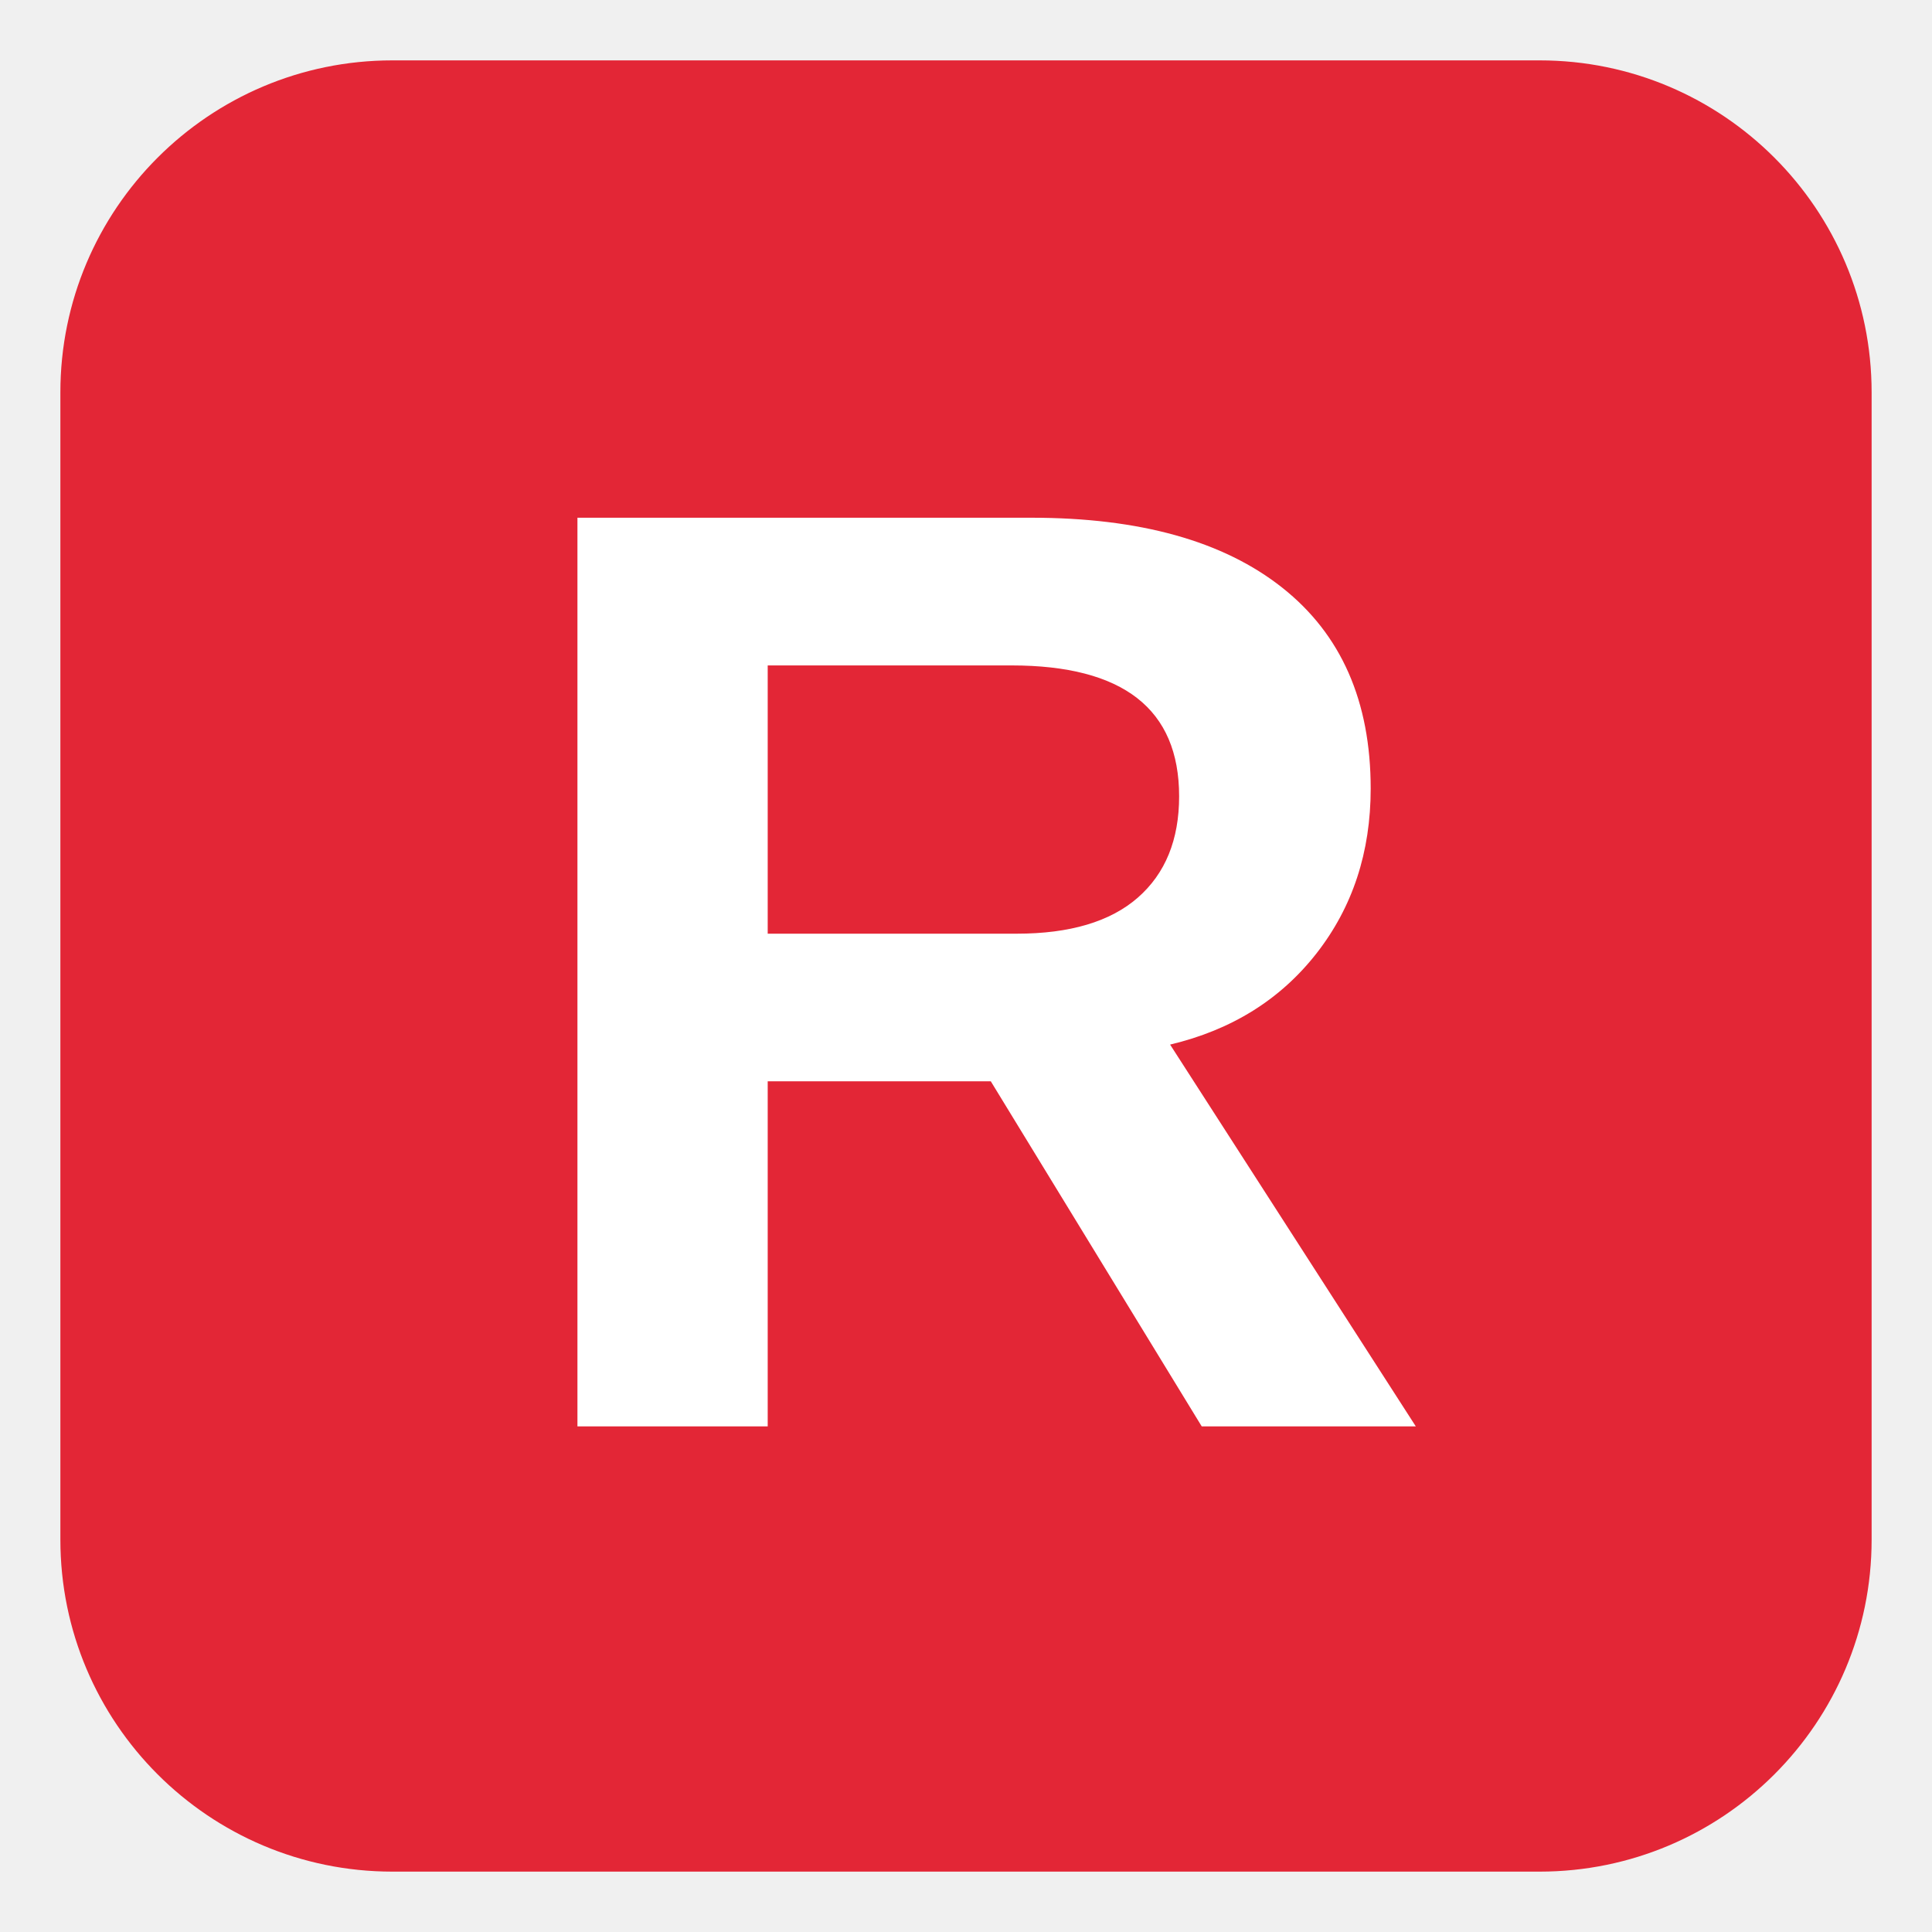
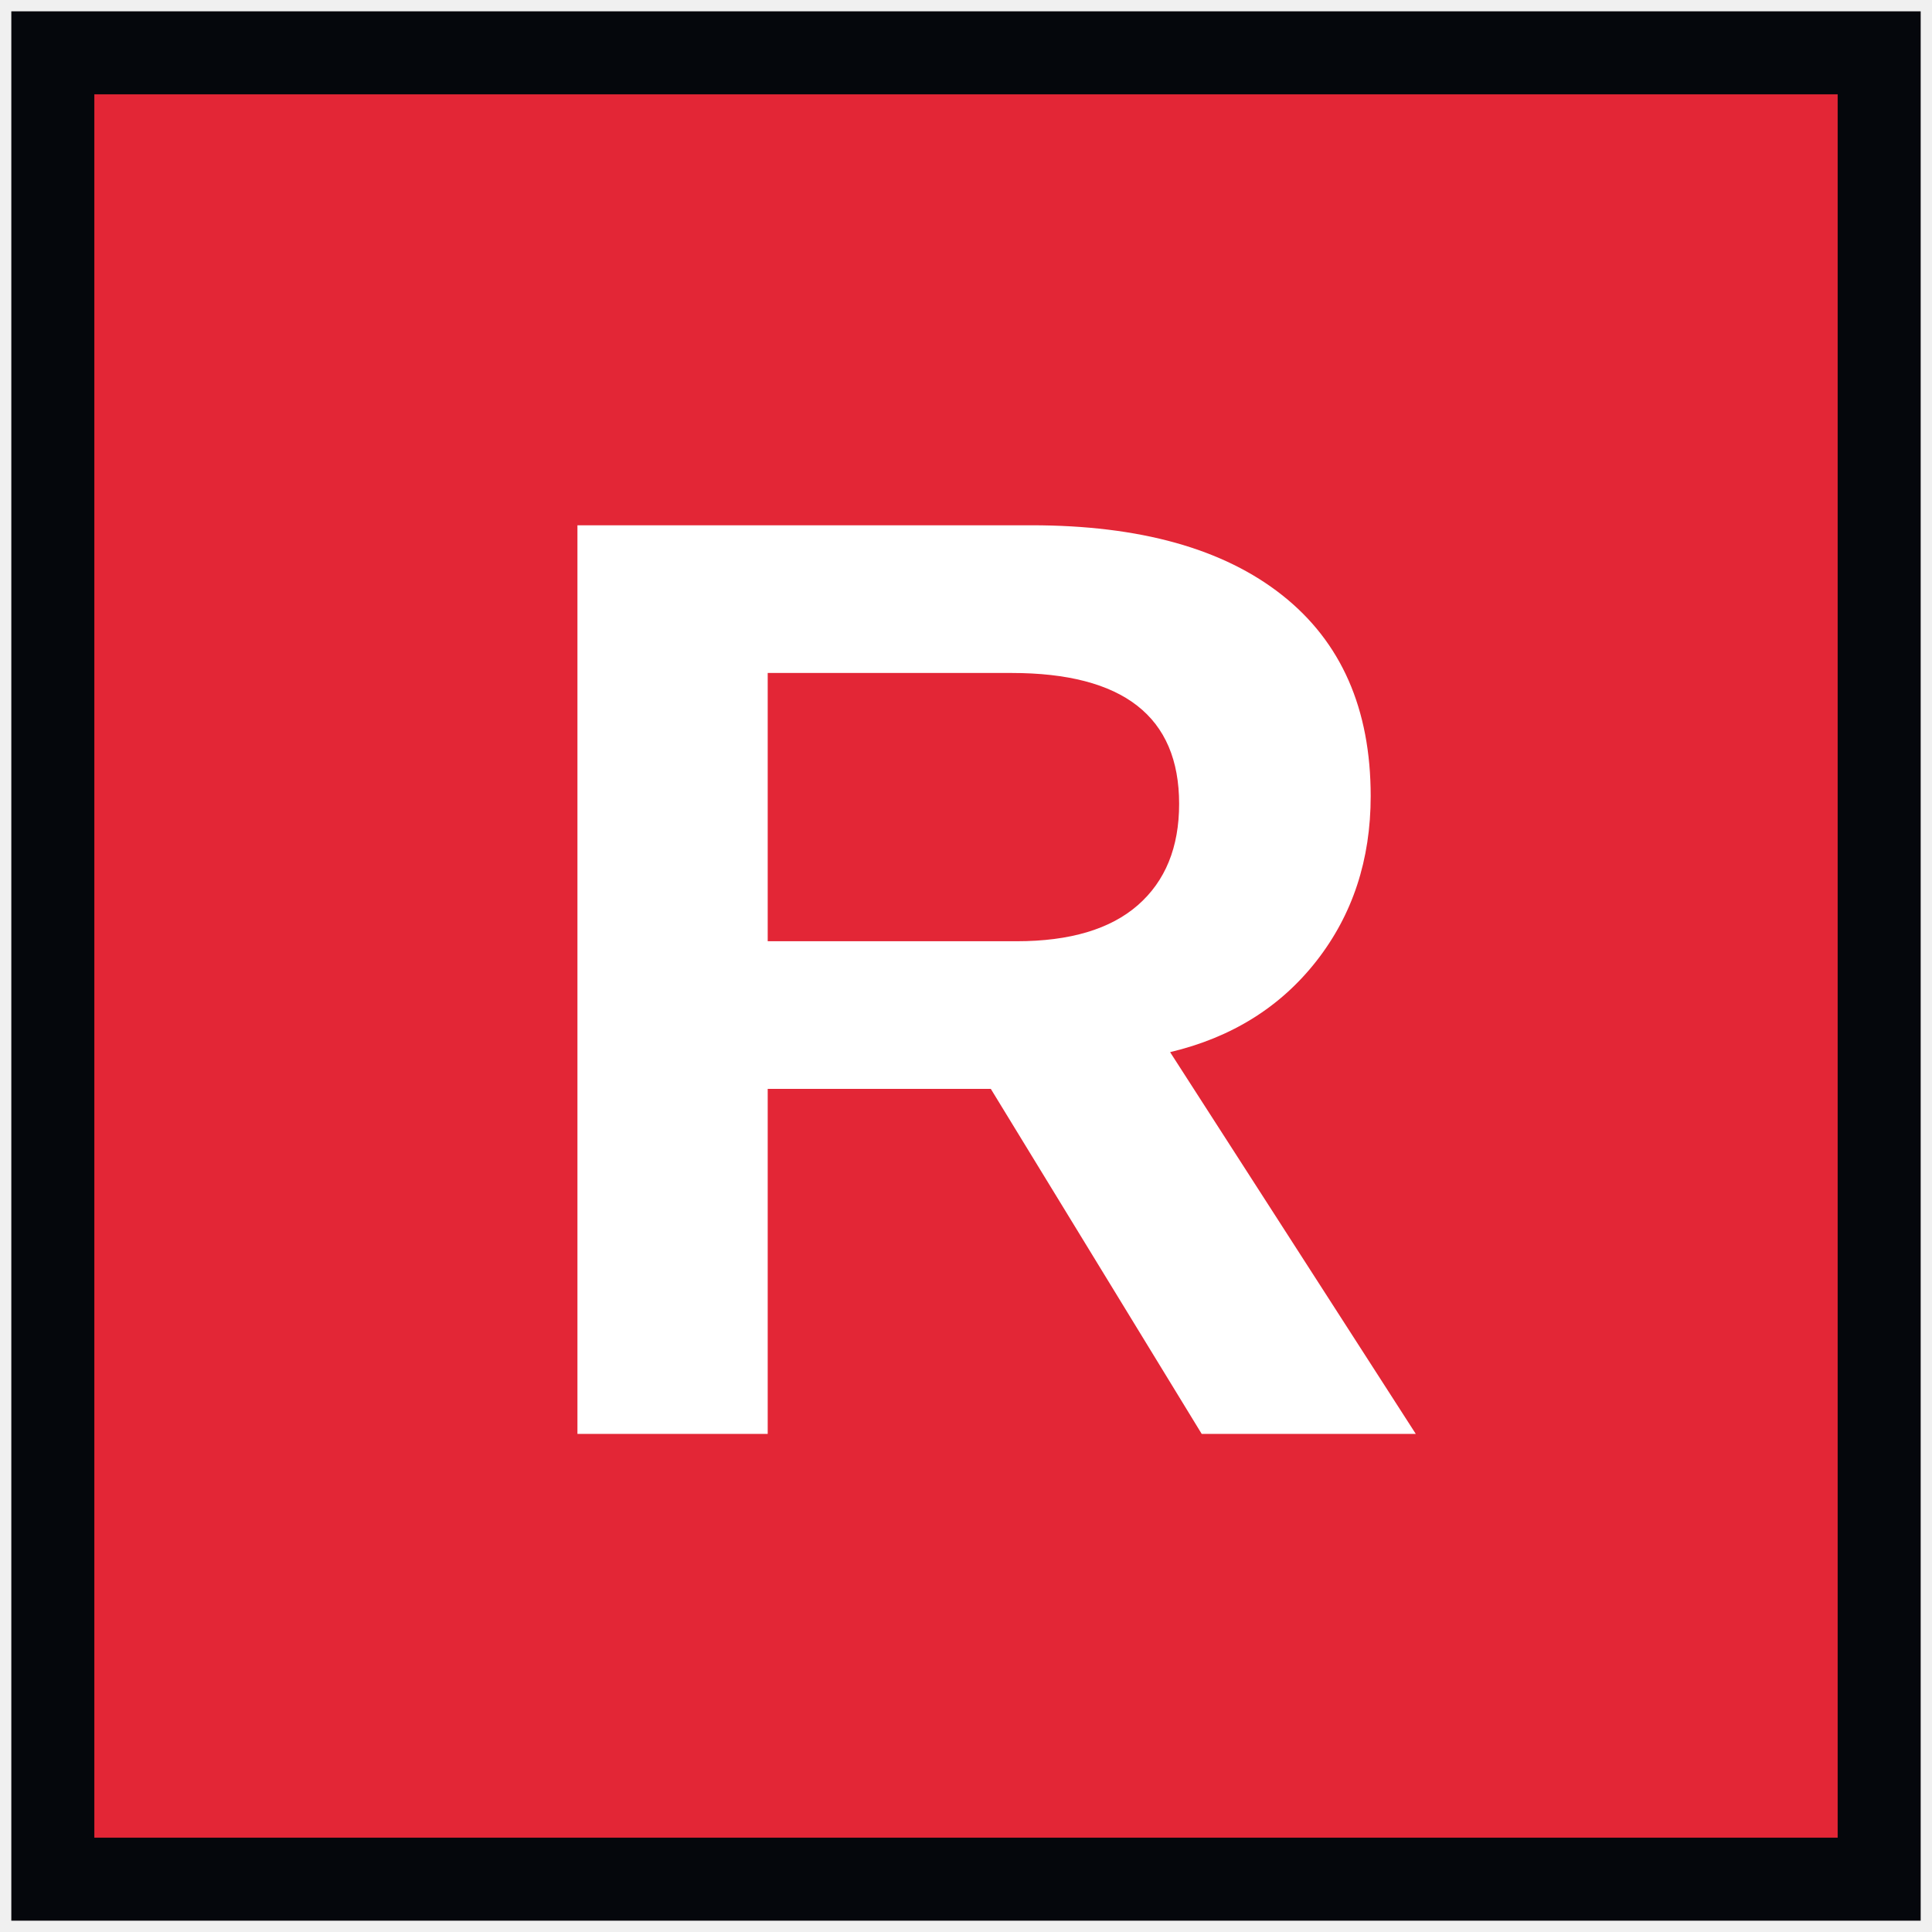
<svg xmlns="http://www.w3.org/2000/svg" width="512" height="512" viewBox="0 0 512 512">
-   <rect x="16" y="16" width="480" height="480" rx="88" fill="#e32636" />
-   <text x="256" y="378" text-anchor="middle" font-family="Arial, DejaVu Sans, sans-serif" font-size="350" font-weight="900" fill="#ffffff">R</text>
+   <rect x="14" y="14" width="484" height="484" fill="#e32636" stroke="#05070c" stroke-width="22" />
+   <text x="256" y="380" text-anchor="middle" font-family="Arial, DejaVu Sans, sans-serif" font-size="350" font-weight="900" fill="#ffffff">R</text>
</svg>
